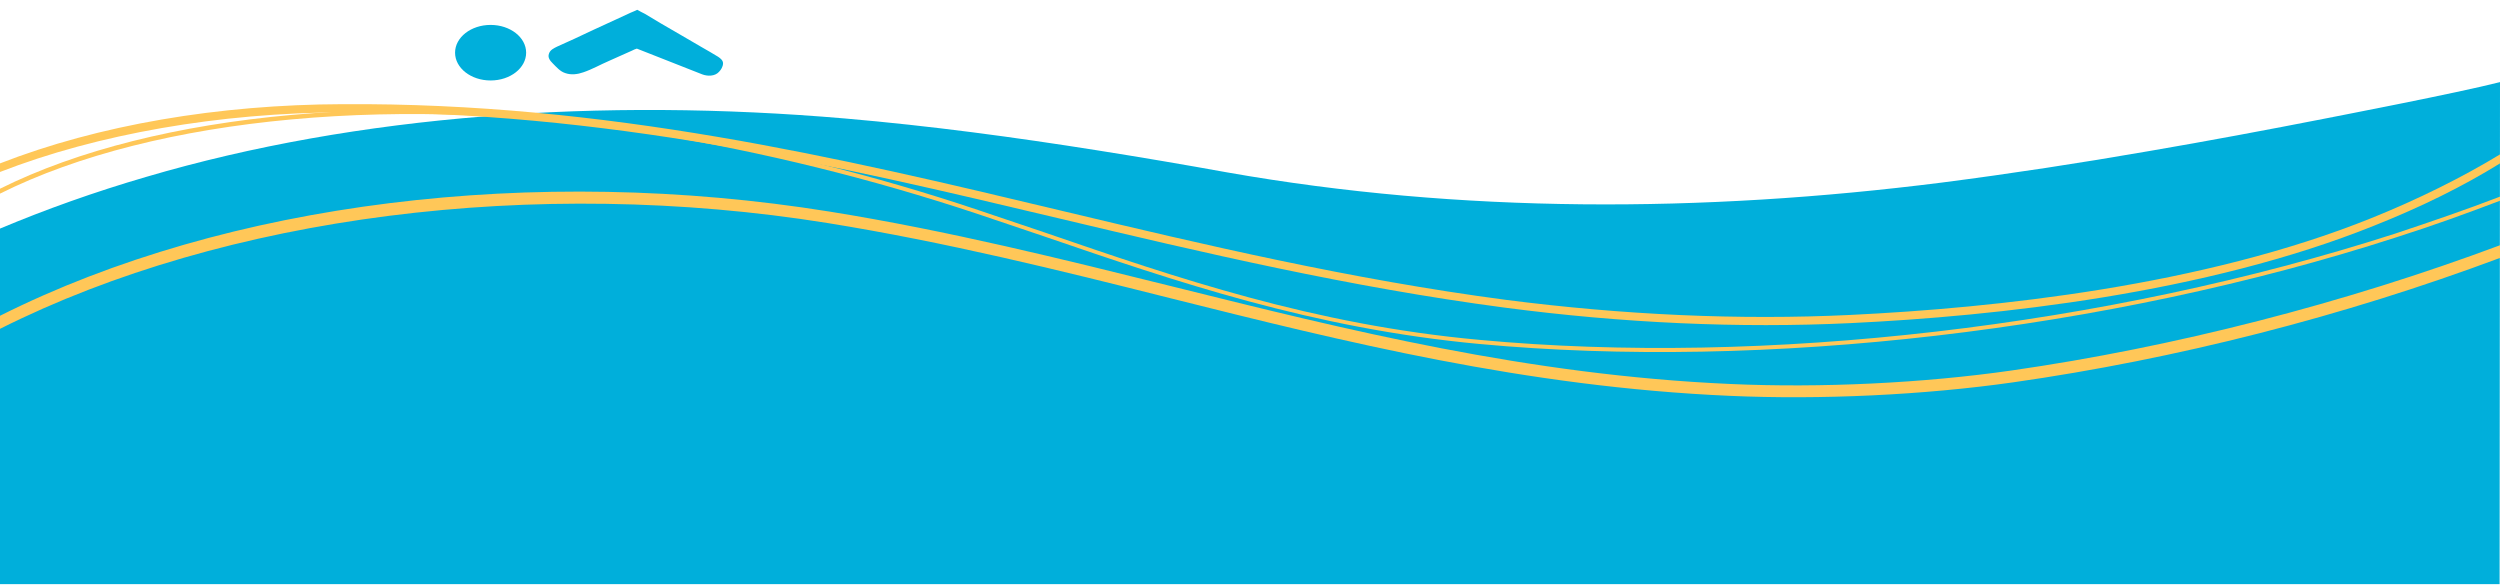
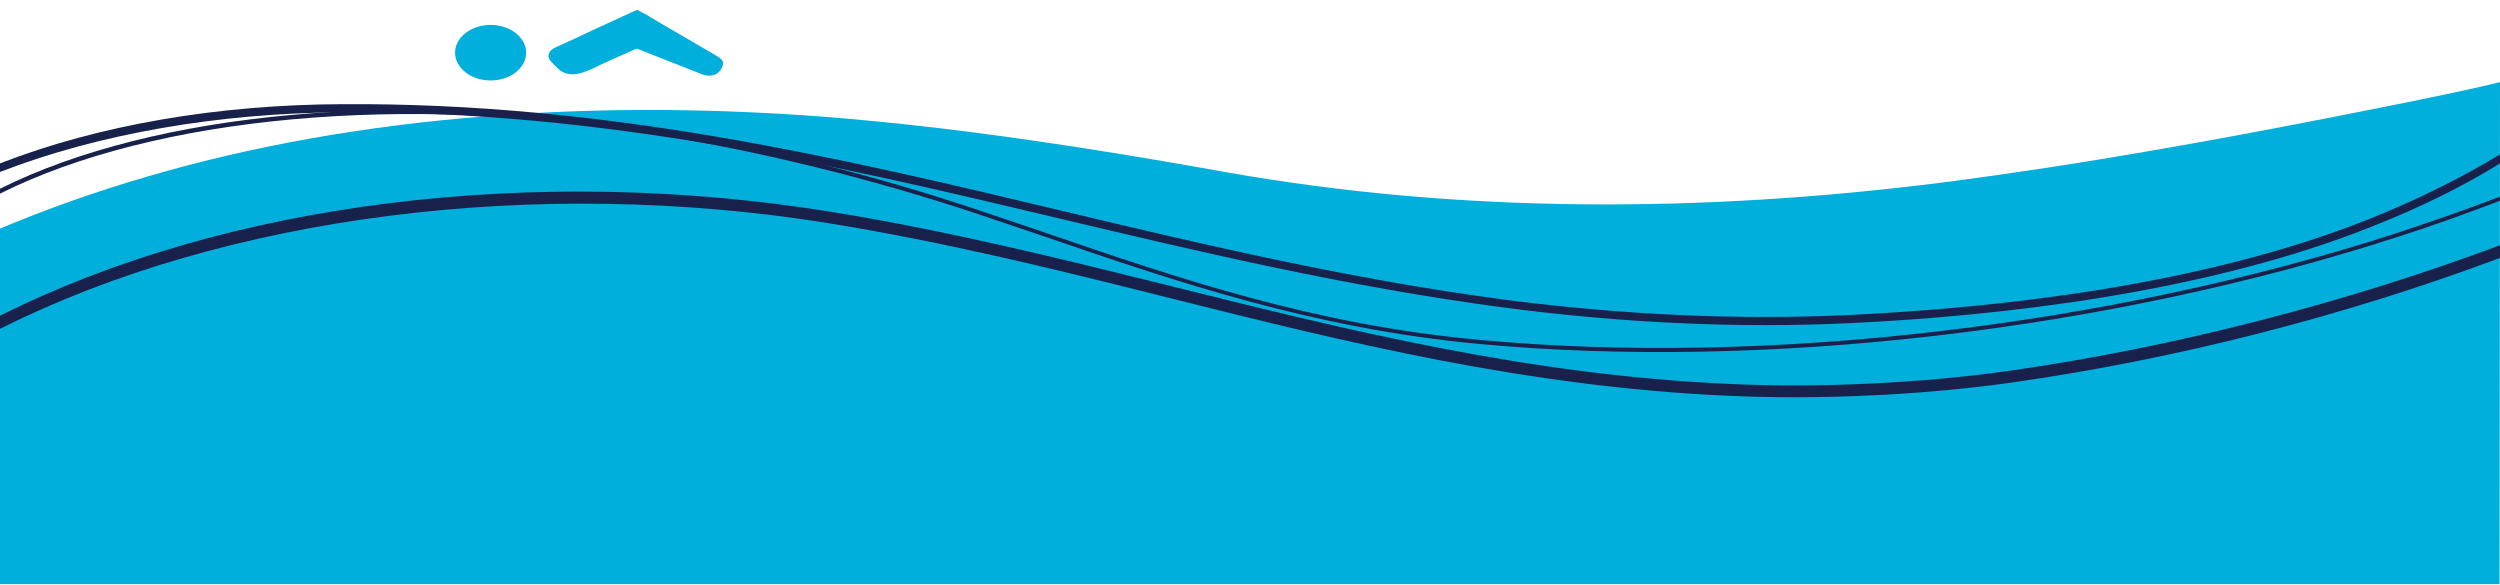
- <svg xmlns="http://www.w3.org/2000/svg" version="1.1" id="Layer_1" x="0px" y="0px" viewBox="0 0 612 143" style="enable-background:new 0 0 612 143;" xml:space="preserve">
+ <svg xmlns="http://www.w3.org/2000/svg" version="1.1" id="Layer_1" x="0px" y="0px" viewBox="8 325.7 612 143" style="enable-background:new 8 325.7 612 143;" xml:space="preserve">
  <style type="text/css">
	.st0{fill:#00AFDB;}
- 	.st1{fill:#FFC758;}
+ 	.st1{fill:#18214C;}
</style>
-   <path class="st0" d="M612,20.1c-10.6,2.7-39.2,8.2-42.7,8.9C555,31.8,540.6,34.5,526,37c-16.7,2.9-33.6,5.5-50.7,7.7  c-58.5,7.4-117.7,7.6-174.9-2.5c-10.5-1.9-21.1-3.7-31.8-5.4c-20.2-3.2-40.8-6-61.8-7.8c-59.4-5.1-119.1-1-171,14.3  c-12.7,3.7-24.7,8-35.9,12.7V143h612L612,20.1z" />
-   <path class="st1" d="M0,77.3l0,3.2c55.1-27.7,131-37.4,202.6-25.9c29.1,4.7,56.9,11.6,83.9,18.4c42.7,10.7,86.9,21.7,136.9,23.9  c22.3,1,47.6-0.2,69.4-3.3c39.9-5.7,80.8-16.1,119.3-30.5V60c-38.3,14.3-80,25-119.7,30.7c-21.6,3.1-46.7,4.3-68.8,3.3  c-49.7-2.2-93.7-13.2-136.3-23.8c-27-6.7-55-13.7-84.2-18.4C130.9,40.2,55.6,49.4,0,77.3z" />
-   <path class="st1" d="M83.9,25.5C53.4,25.6,24.1,30.6,0,40l0,2.1c23.9-9.3,53.7-14.5,83.9-14.6c64.2-0.4,120.8,13,175.5,26  c34.9,8.3,71,16.8,108.9,21.8c28.9,3.8,57.4,5.1,84.7,3.8c35.6-1.7,86.8-7.2,128.3-23.9c11.3-4.5,21.5-9.5,30.7-15.2v-2.2  c-9.2,5.6-20.3,11.1-31.5,15.6c-41.2,16.6-92.1,22-127.6,23.7c-27.2,1.3-55.6,0-84.3-3.7c-37.9-5-73.9-13.5-108.7-21.8  C205.1,38.5,148.4,25.1,83.9,25.5z" />
-   <path class="st1" d="M0,46.2v1.2c38-19,99.2-24.6,160-14.6c26.9,4.4,53.5,11,79.1,19.5l16.3,5.5c32.4,11.1,65.9,22.6,106.7,26.4  c69.8,6.5,153.7-3.2,224.5-26.1c8.8-2.8,17.1-5.8,25.5-9v-1c-8.3,3.2-17.1,6.2-25.8,9.1c-70.7,22.8-154.4,32.5-224.1,26  C321.5,79.5,288,68,255.7,56.9l-16.3-5.5c-25.6-8.6-52.3-15.2-79.2-19.6C99.1,21.8,38.1,27.2,0,46.2z" />
+   <path class="st0" d="M620,345.8c-10.6,2.7-39.2,8.2-42.7,8.9c-14.3,2.8-28.7,5.5-43.3,8c-16.7,2.9-33.6,5.5-50.7,7.7  c-58.5,7.4-117.7,7.6-174.9-2.5c-10.5-1.9-21.1-3.7-31.8-5.4c-20.2-3.2-40.8-6-61.8-7.8c-59.4-5.1-119.1-1-171,14.3  c-12.7,3.7-24.7,8-35.9,12.7v87h612L620,345.8z" />
+   <path class="st1" d="M8,403v3.2c55.1-27.7,131-37.4,202.6-25.9c29.1,4.7,56.9,11.6,83.9,18.4c42.7,10.7,86.9,21.7,136.9,23.9  c22.3,1,47.6-0.2,69.4-3.3c39.9-5.7,80.8-16.1,119.3-30.5v-3.1c-38.3,14.3-80,25-119.7,30.7c-21.6,3.1-46.7,4.3-68.8,3.3  c-49.7-2.2-93.7-13.2-136.3-23.8c-27-6.7-55-13.7-84.2-18.4C138.9,365.9,63.6,375.1,8,403z" />
+   <path class="st1" d="M91.9,351.2c-30.5,0.1-59.8,5.1-83.9,14.5v2.1c23.9-9.3,53.7-14.5,83.9-14.6c64.2-0.4,120.8,13,175.5,26  c34.9,8.3,71,16.8,108.9,21.8c28.9,3.8,57.4,5.1,84.7,3.8c35.6-1.7,86.8-7.2,128.3-23.9c11.3-4.5,21.5-9.5,30.7-15.2v-2.2  c-9.2,5.6-20.3,11.1-31.5,15.6c-41.2,16.6-92.1,22-127.6,23.7c-27.2,1.3-55.6,0-84.3-3.7c-37.9-5-73.9-13.5-108.7-21.8  C213.1,364.2,156.4,350.8,91.9,351.2z" />
+   <path class="st1" d="M8,371.9v1.2c38-19,99.2-24.6,160-14.6c26.9,4.4,53.5,11,79.1,19.5l16.3,5.5c32.4,11.1,65.9,22.6,106.7,26.4  c69.8,6.5,153.7-3.2,224.5-26.1c8.8-2.8,17.1-5.8,25.5-9v-1c-8.3,3.2-17.1,6.2-25.8,9.1c-70.7,22.8-154.4,32.5-224.1,26  c-40.7-3.7-74.2-15.2-106.5-26.3l-16.3-5.5c-25.6-8.6-52.3-15.2-79.2-19.6C107.1,347.5,46.1,352.9,8,371.9z" />
  <g>
    <g>
-       <ellipse class="st0" cx="120.1" cy="12.9" rx="8.7" ry="6.8" />
-       <path class="st0" d="M156,2.4c-0.5,0.2-1,0.5-1.6,0.7c-1.3,0.6-2.6,1.2-3.9,1.8c-1.7,0.8-3.3,1.5-5,2.3c-1.6,0.8-3.3,1.5-4.9,2.3    c-1.4,0.6-2.8,1.3-4.2,1.9c-0.8,0.4-1.7,0.8-2,1.7c-0.4,1,0.3,1.8,0.9,2.4c0.9,0.9,1.8,2,3.1,2.4c1.4,0.5,3,0.3,4.4-0.2    c2.1-0.7,4.2-1.9,6.3-2.8c1.9-0.8,3.7-1.7,5.6-2.5c0.4-0.2,0.8-0.4,1.2-0.5c0,0,16,6.3,16,6.3c1.3,0.5,3.1,0.5,4.1-0.6    c0.5-0.5,1-1.3,1-2.1c0-0.7-0.6-1.2-1.2-1.6c-1.3-0.8-2.7-1.6-4.1-2.4c-1.6-0.9-3.2-1.9-4.8-2.8c-1.7-1-3.3-1.9-5-2.9    c-1.3-0.8-2.7-1.6-4-2.4C157.3,3.1,156.7,2.8,156,2.4C156.1,2.4,156.1,2.4,156,2.4z" />
+       <ellipse class="st0" cx="128.1" cy="338.6" rx="8.7" ry="6.8" />
+       <path class="st0" d="M164,328.1c-0.5,0.2-1,0.5-1.6,0.7c-1.3,0.6-2.6,1.2-3.9,1.8c-1.7,0.8-3.3,1.5-5,2.3    c-1.6,0.8-3.3,1.5-4.9,2.3c-1.4,0.6-2.8,1.3-4.2,1.9c-0.8,0.4-1.7,0.8-2,1.7c-0.4,1,0.3,1.8,0.9,2.4c0.9,0.9,1.8,2,3.1,2.4    c1.4,0.5,3,0.3,4.4-0.2c2.1-0.7,4.2-1.9,6.3-2.8c1.9-0.8,3.7-1.7,5.6-2.5c0.4-0.2,0.8-0.4,1.2-0.5l16,6.3c1.3,0.5,3.1,0.5,4.1-0.6    c0.5-0.5,1-1.3,1-2.1c0-0.7-0.6-1.2-1.2-1.6c-1.3-0.8-2.7-1.6-4.1-2.4c-1.6-0.9-3.2-1.9-4.8-2.8c-1.7-1-3.3-1.9-5-2.9    c-1.3-0.8-2.7-1.6-4-2.4C165.3,328.8,164.7,328.5,164,328.1C164.1,328.1,164.1,328.1,164,328.1z" />
    </g>
  </g>
</svg>
